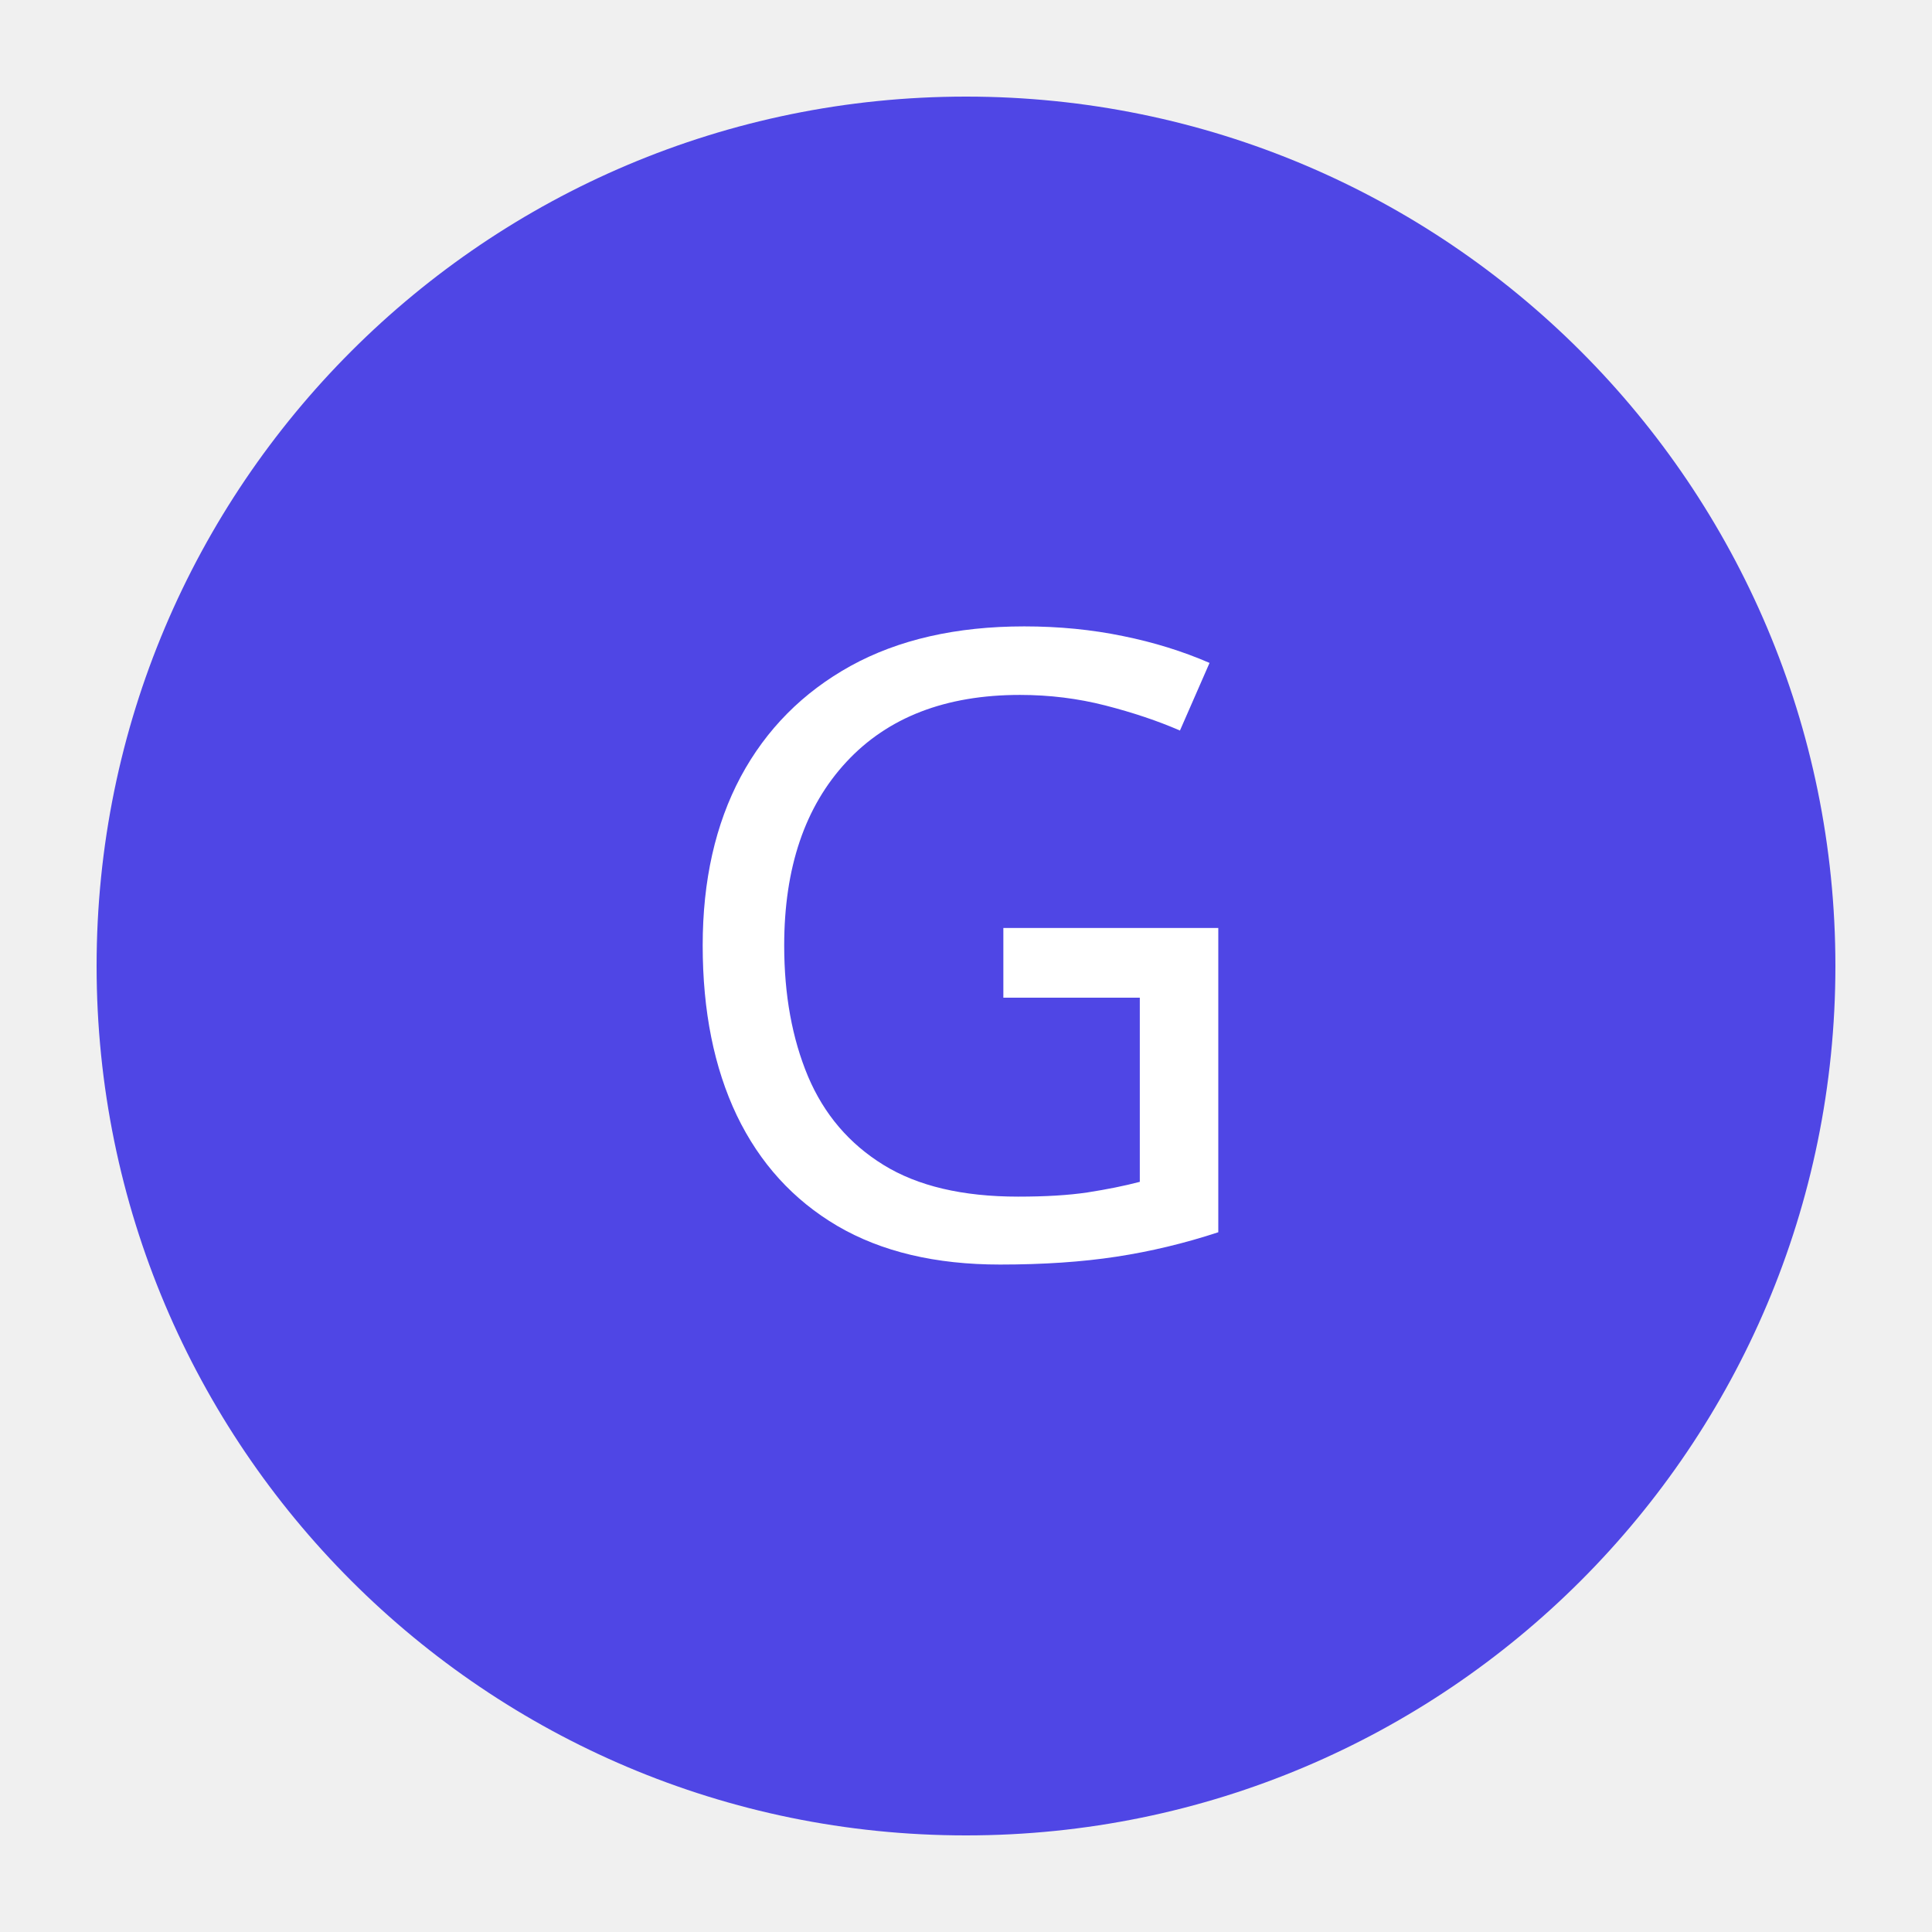
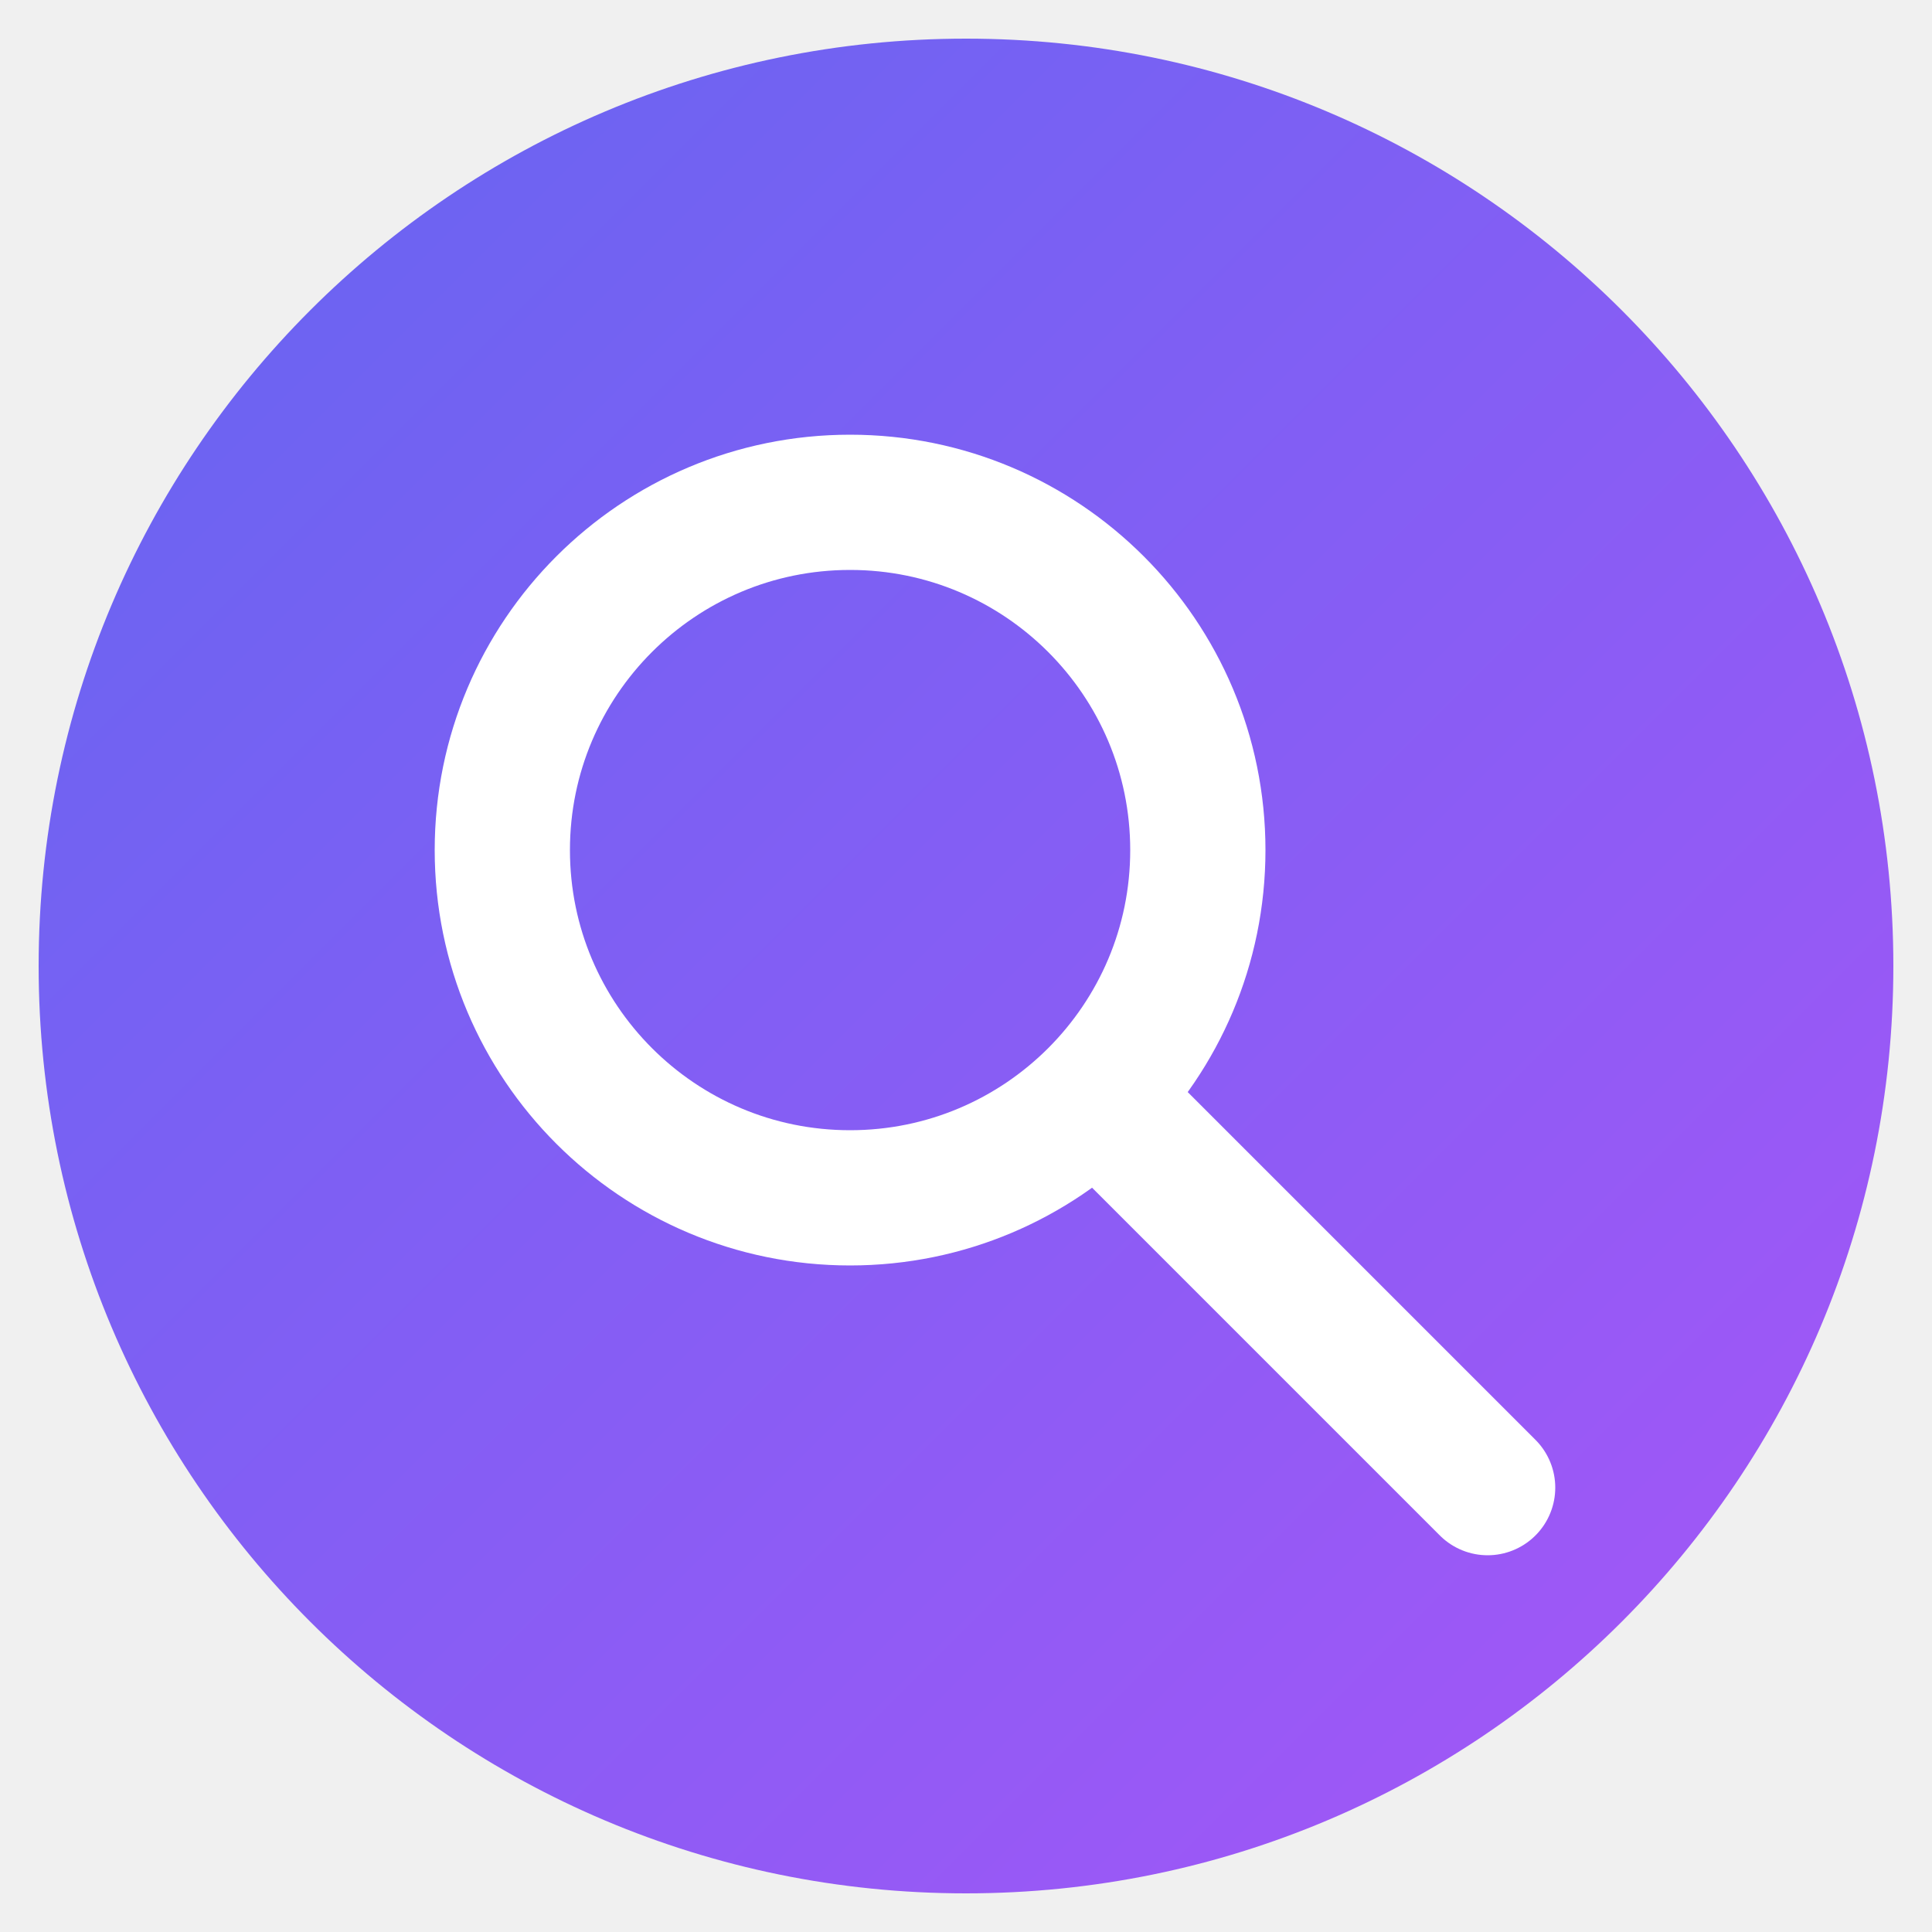
<svg xmlns="http://www.w3.org/2000/svg" viewBox="0 0 100 100">
-   <circle cx="50" cy="50" r="45" fill="#4f46e5" />
-   <text x="50" y="65" font-size="45" text-anchor="middle" fill="white" font-family="sans-serif">G</text>
+   <defs>
+     <linearGradient id="bg" x1="0" y1="0" x2="1" y2="1">
+       <stop offset="0" stop-color="#6366f1" />
+       <stop offset="1" stop-color="#a855f7" />
+     </linearGradient>
+   </defs>
+   <circle cx="50" cy="50" r="48" fill="url(#bg)" />
+   <g stroke="#ffffff" stroke-width="7" fill="none" stroke-linecap="round">
+     <circle cx="44" cy="44" r="18" />
+     <line x1="58" y1="58" x2="77" y2="77" />
+   </g>
</svg>
